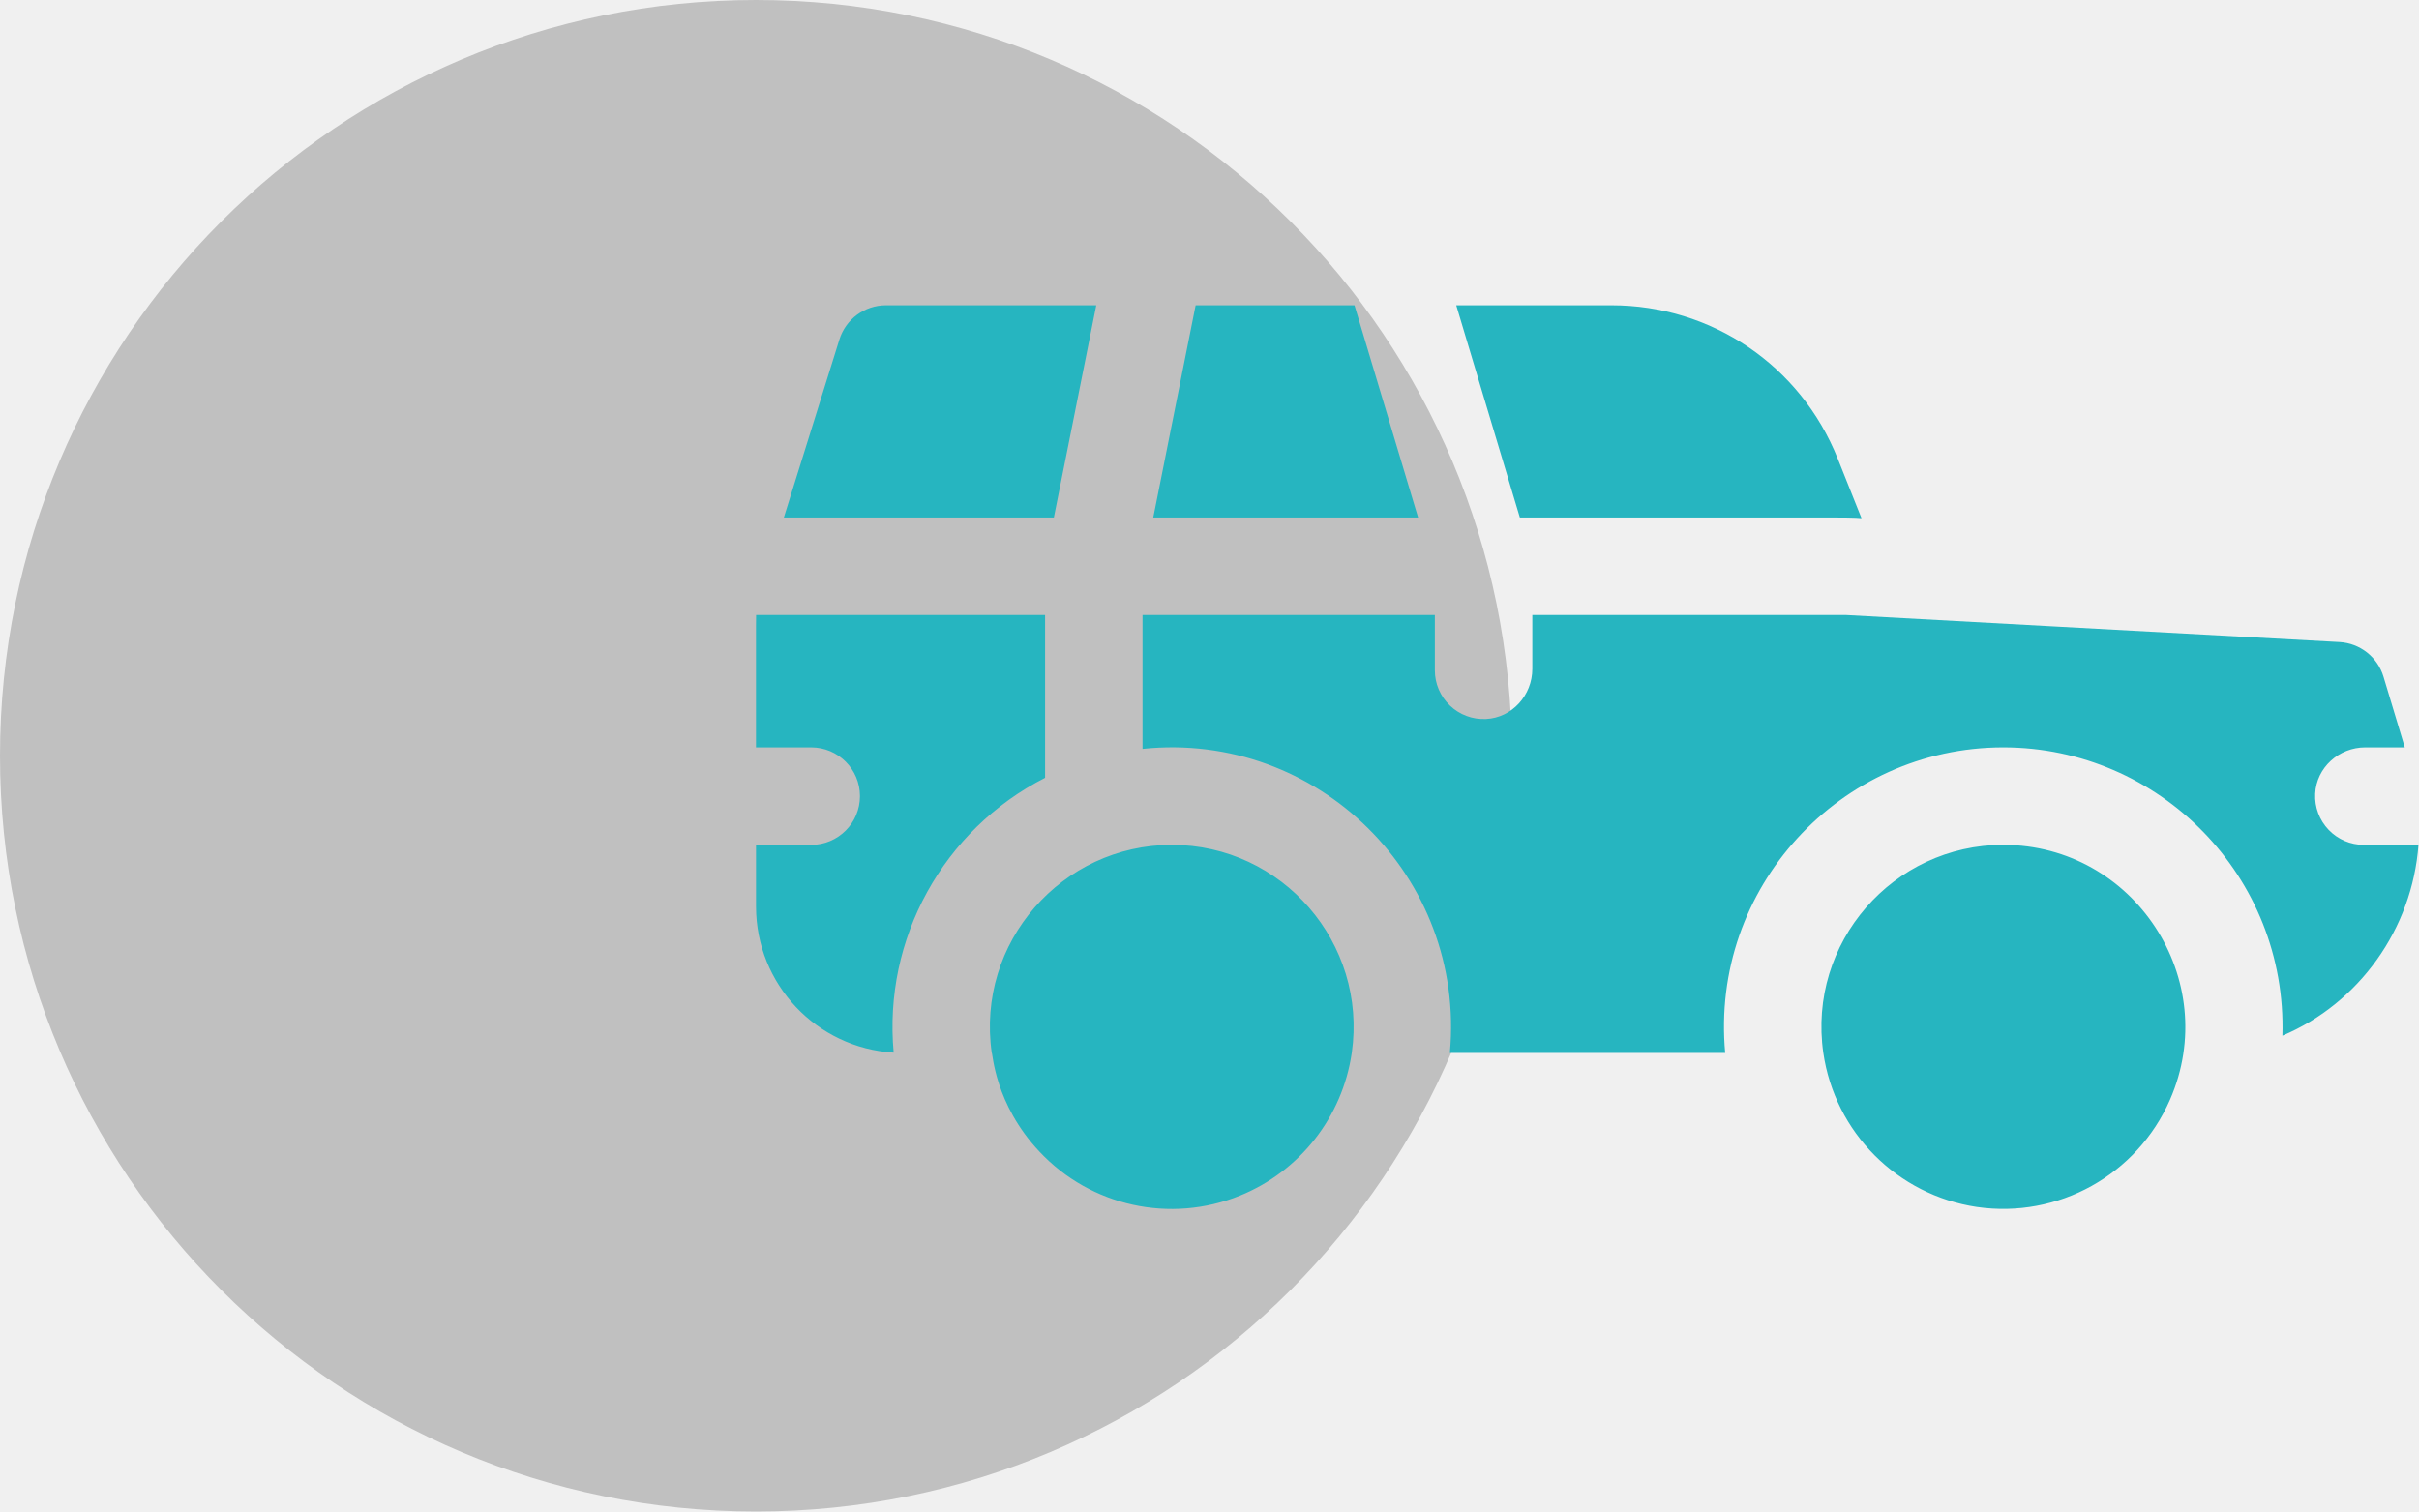
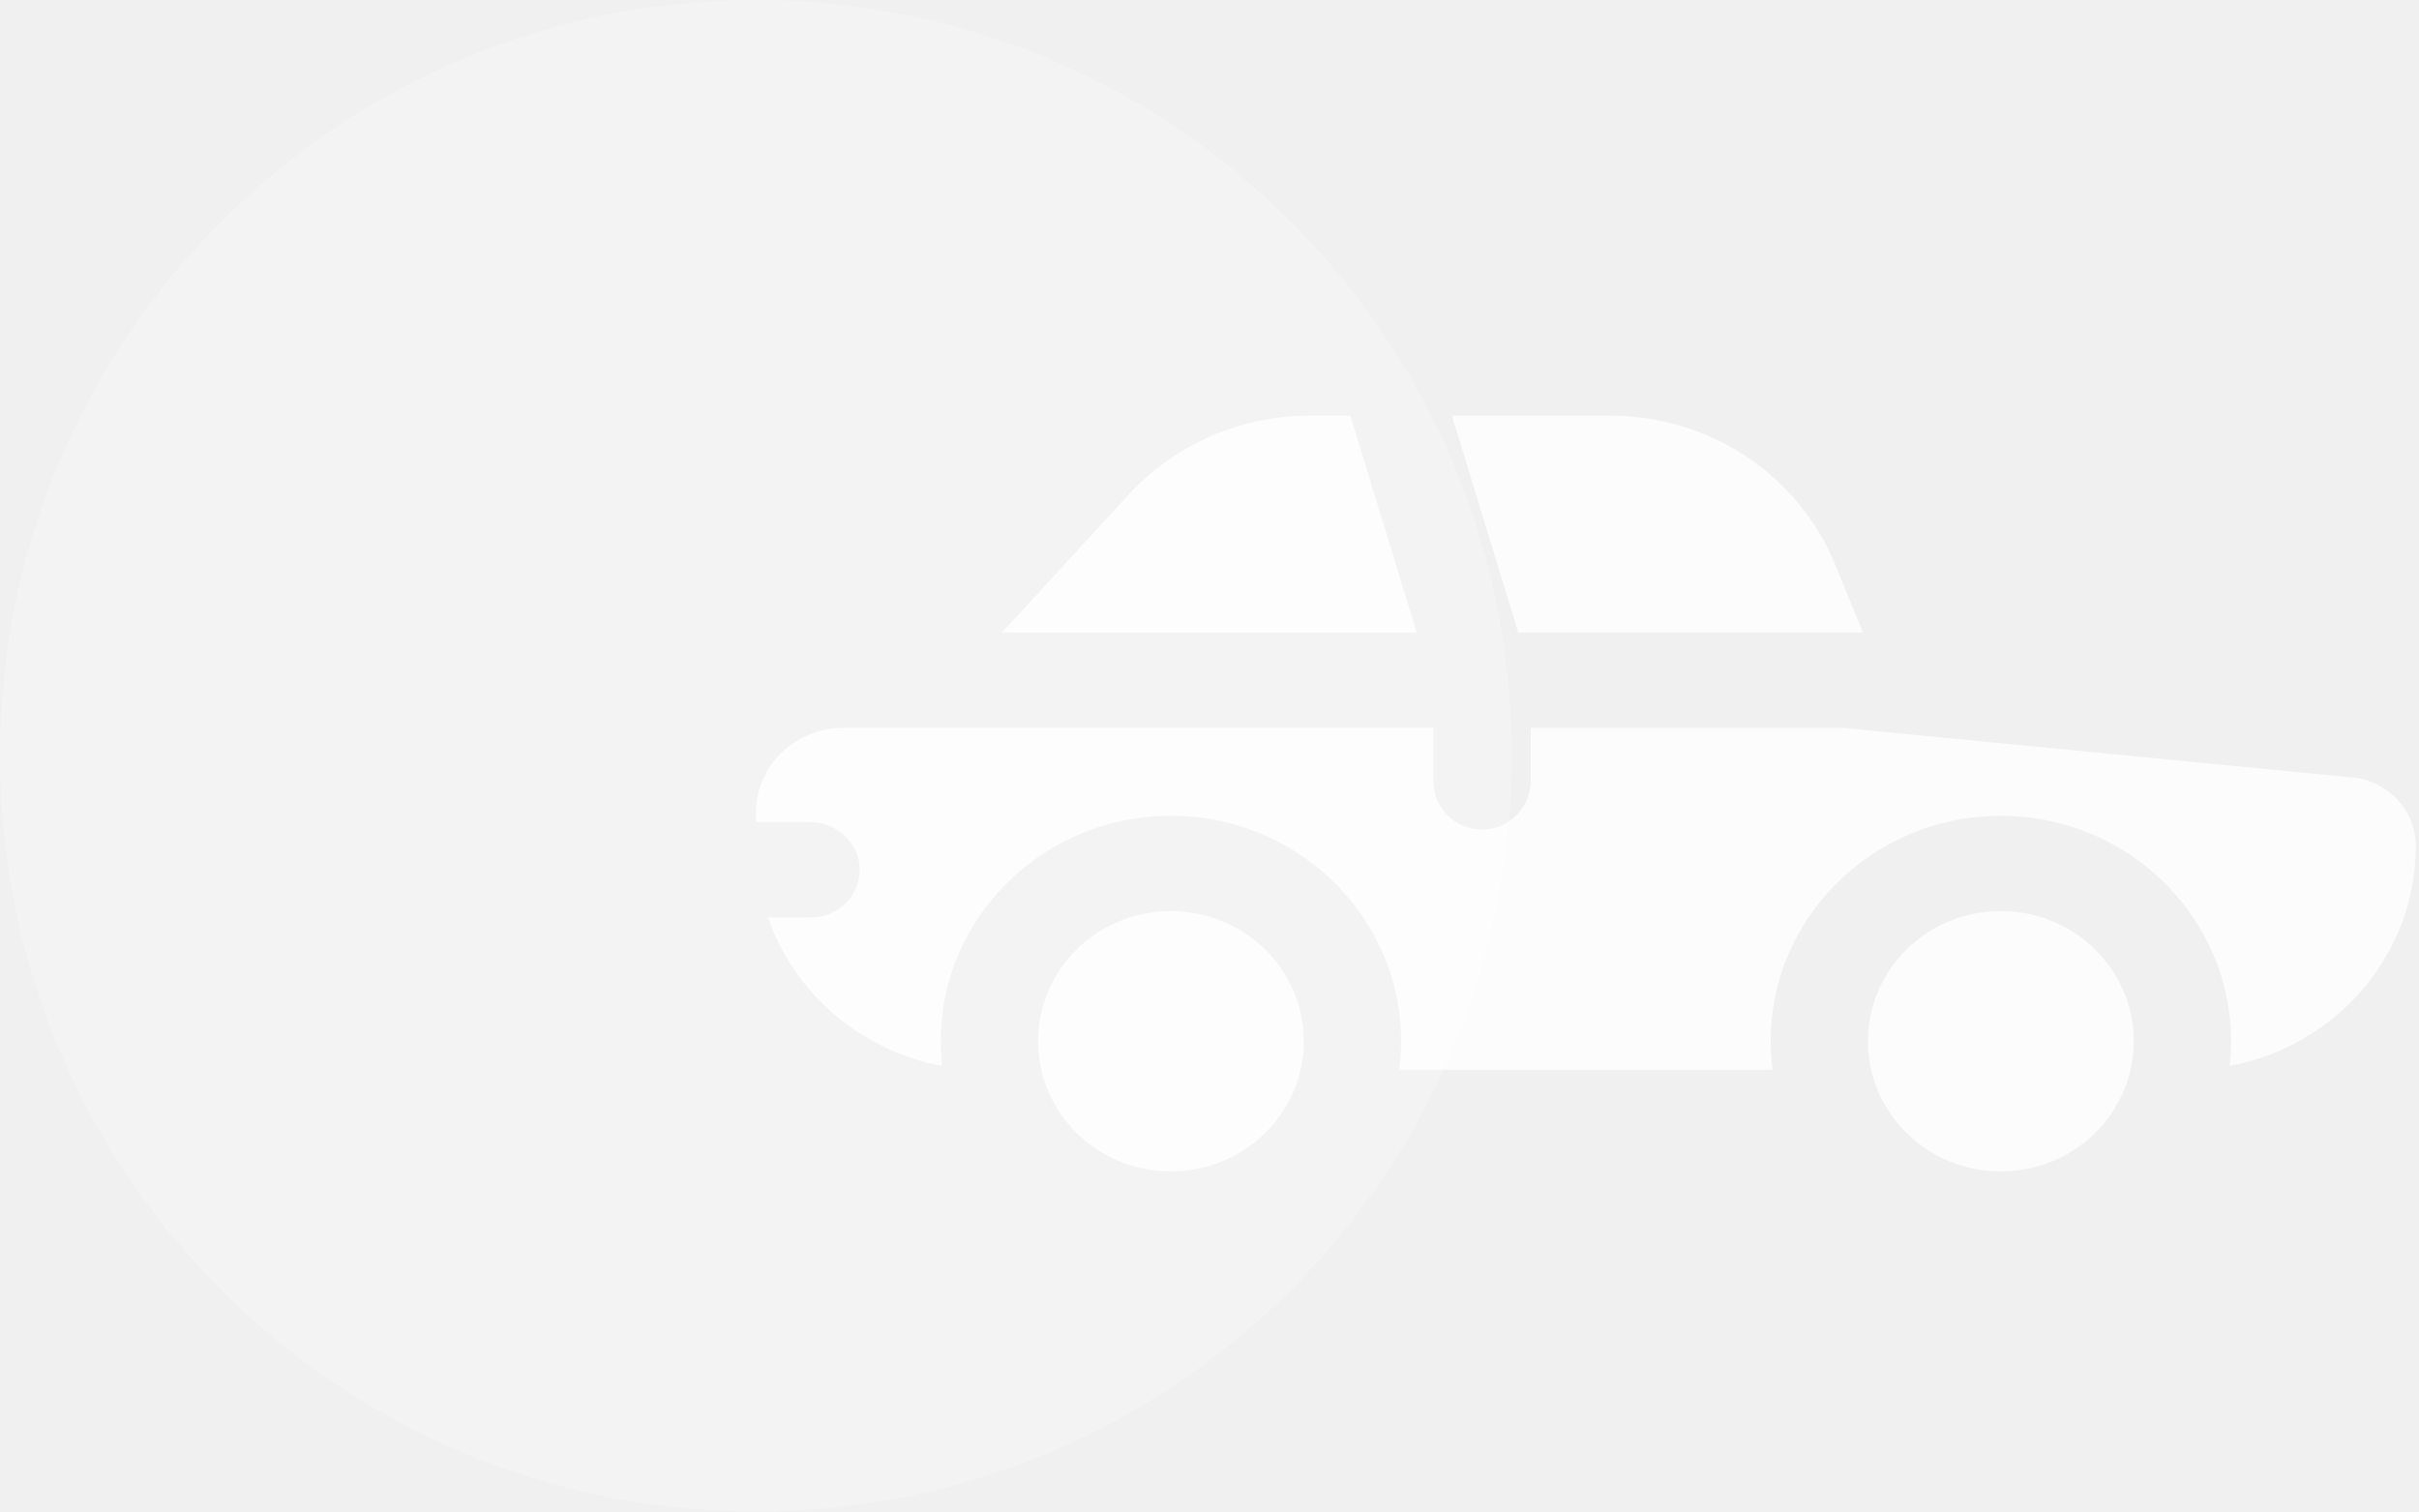
- <svg xmlns="http://www.w3.org/2000/svg" width="64" height="40">
-   <g fill="none" fill-rule="evenodd">
-     <circle fill="#000" opacity=".201" cx="20" cy="20" r="20" />
-     <path d="M31.002 22.358c2.917 0 5.18 2.593 4.762 5.506a4.828 4.828 0 01-2.962 3.778 4.797 4.797 0 01-5.3-1.165c-1.188-1.26-1.235-2.613-1.263-2.613-.42-2.924 1.857-5.506 4.763-5.506zm22 0c3.457 0 5.798 3.567 4.41 6.744A4.816 4.816 0 0152.3 31.94a4.826 4.826 0 01-4.06-4.077c-.42-2.915 1.846-5.506 4.762-5.506zm-15.04-6.083v1.462a1.29 1.29 0 001.352 1.29c.693-.033 1.227-.631 1.227-1.326v-1.426h8.3l13.056.716a1.29 1.29 0 011.164.917c.27.895.446 1.477.563 1.87h-1.047c-.694 0-1.291.534-1.324 1.228a1.29 1.29 0 001.288 1.352h1.445c-.164 2.225-1.57 4.193-3.6 5.05.13-4.212-3.255-7.63-7.384-7.63-4.317 0-7.762 3.718-7.358 8.086h-7.285c.43-4.655-3.503-8.531-8.131-8.046v-3.543h7.734zm-10.312 0v4.308a7.4 7.4 0 00-4.006 7.274 3.874 3.874 0 01-3.642-3.864v-1.635h1.46a1.29 1.29 0 000-2.58h-1.461v-3.213l.003-.29h7.646zm14.986-8.196c2.65 0 5 1.592 5.984 4.055l.63 1.579a5.525 5.525 0 01-.065-.004l-.026-.002-.034-.002-.022-.002a4.178 4.178 0 00-.224-.006l-.098-.001h-.039l-.136-.001h-.052l-.326-.001H40.211L38.528 8.08zm-13.632 0l-1.122 5.616h-7.144l1.47-4.71a1.29 1.29 0 011.231-.906h5.565zm6.832 0l1.683 5.615h-7.007l1.121-5.615h4.203z" fill="#26B5C0" fill-rule="nonzero" />
+ <svg xmlns="http://www.w3.org/2000/svg" width="64" height="40" viewBox="0 0 64 40" fill="none">
+   <g id="Group 2">
+     <circle id="Oval" opacity="0.201" cx="20" cy="20" r="20" fill="white" />
+     <path id="Combined Shape" fill-rule="evenodd" clip-rule="evenodd" d="M37.484 16.741L35.726 11H34.644C32.823 11 31.08 11.761 29.862 13.087L26.505 16.741H37.484V16.741ZM48.563 14.963L49.289 16.741H40.17L38.413 11H42.591C45.236 11 47.581 12.556 48.563 14.963ZM52.936 31C54.878 31 56.453 29.458 56.453 27.555C56.453 25.652 54.878 24.11 52.936 24.11C50.994 24.11 49.42 25.652 49.42 27.555C49.42 29.458 50.994 31 52.936 31ZM48.755 19.262H40.5V20.655C40.5 21.334 39.967 21.918 39.275 21.95C38.536 21.984 37.926 21.407 37.926 20.691V19.262H22.306C21.066 19.262 20.001 20.231 20.001 21.505C20.001 21.593 20 21.677 20 21.757H21.422C22.115 21.757 22.711 22.278 22.744 22.956C22.779 23.68 22.19 24.278 21.459 24.278H20.317C21.011 26.297 22.786 27.811 24.927 28.208C24.529 24.651 27.384 21.589 30.979 21.589C34.621 21.589 37.484 24.723 37.018 28.311H46.897C46.432 24.728 49.29 21.589 52.936 21.589C56.531 21.589 59.386 24.651 58.989 28.208C61.789 27.692 63.915 25.28 63.915 22.389C63.915 21.456 63.195 20.668 62.239 20.575L48.755 19.262ZM30.979 31C32.921 31 34.496 29.458 34.496 27.555C34.496 25.652 32.921 24.11 30.979 24.11C29.037 24.11 27.463 25.652 27.463 27.555C27.463 29.458 29.037 31 30.979 31Z" fill="white" fill-opacity="0.8" />
  </g>
</svg>
